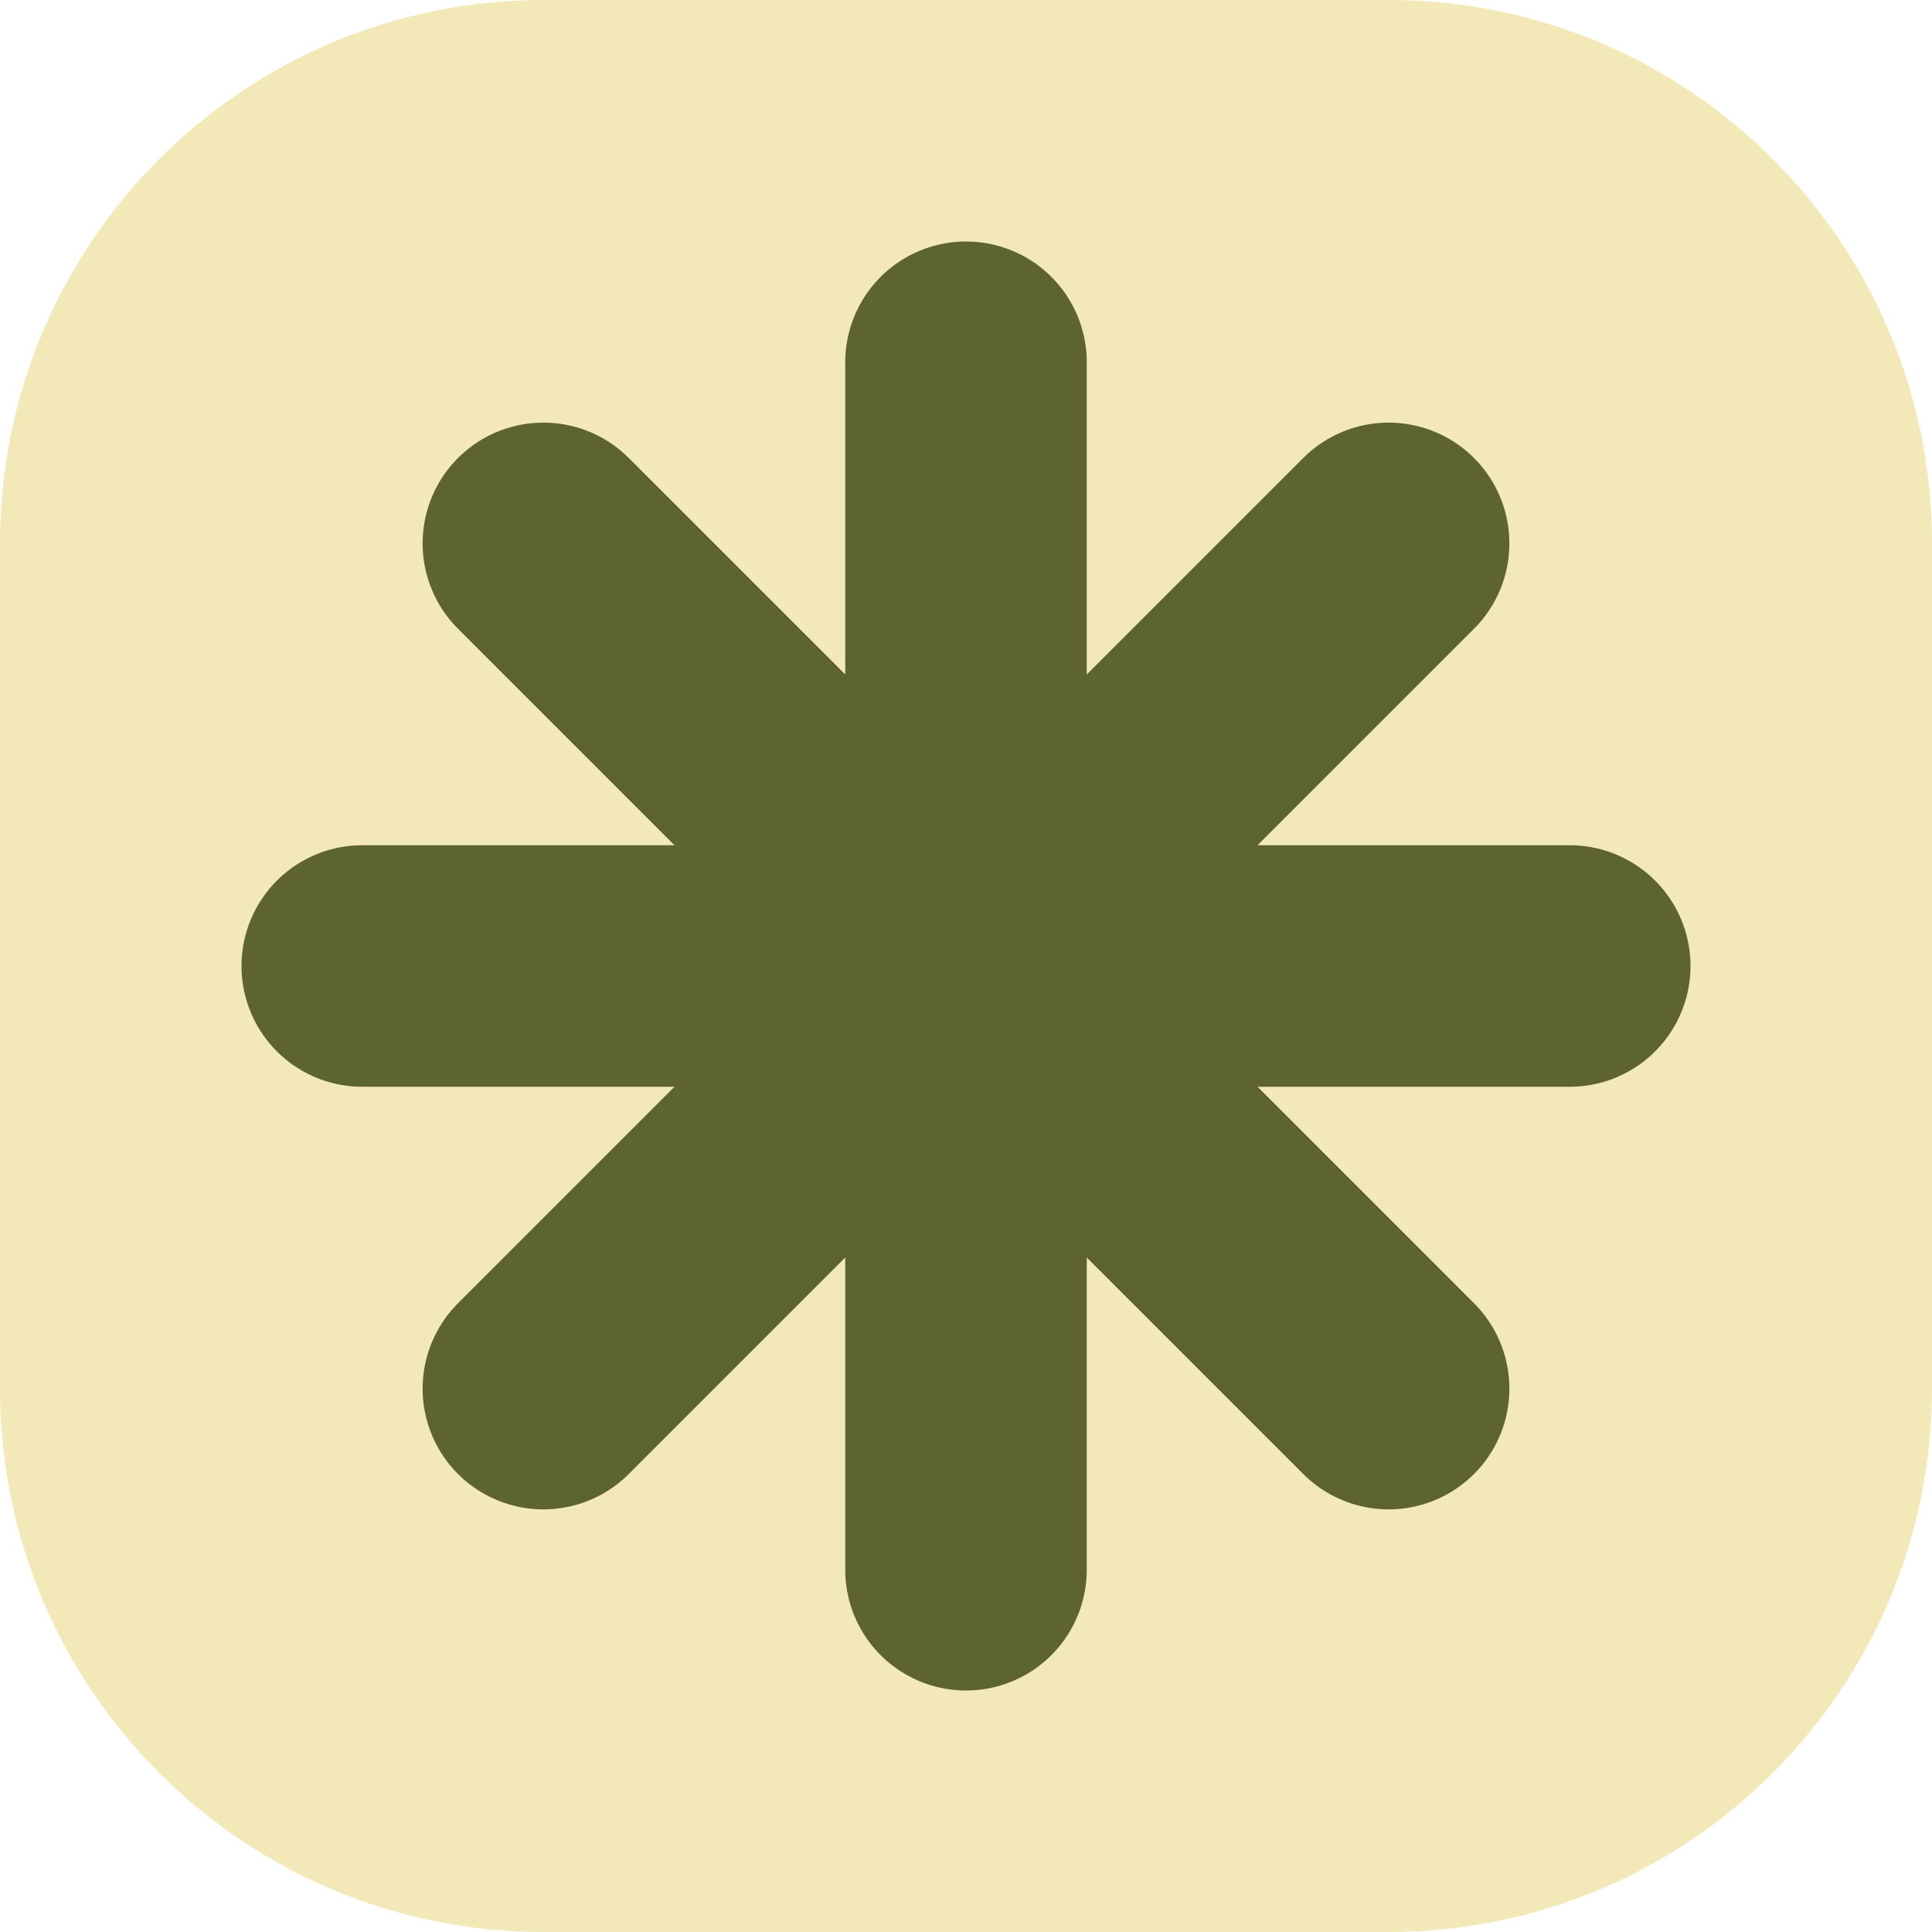
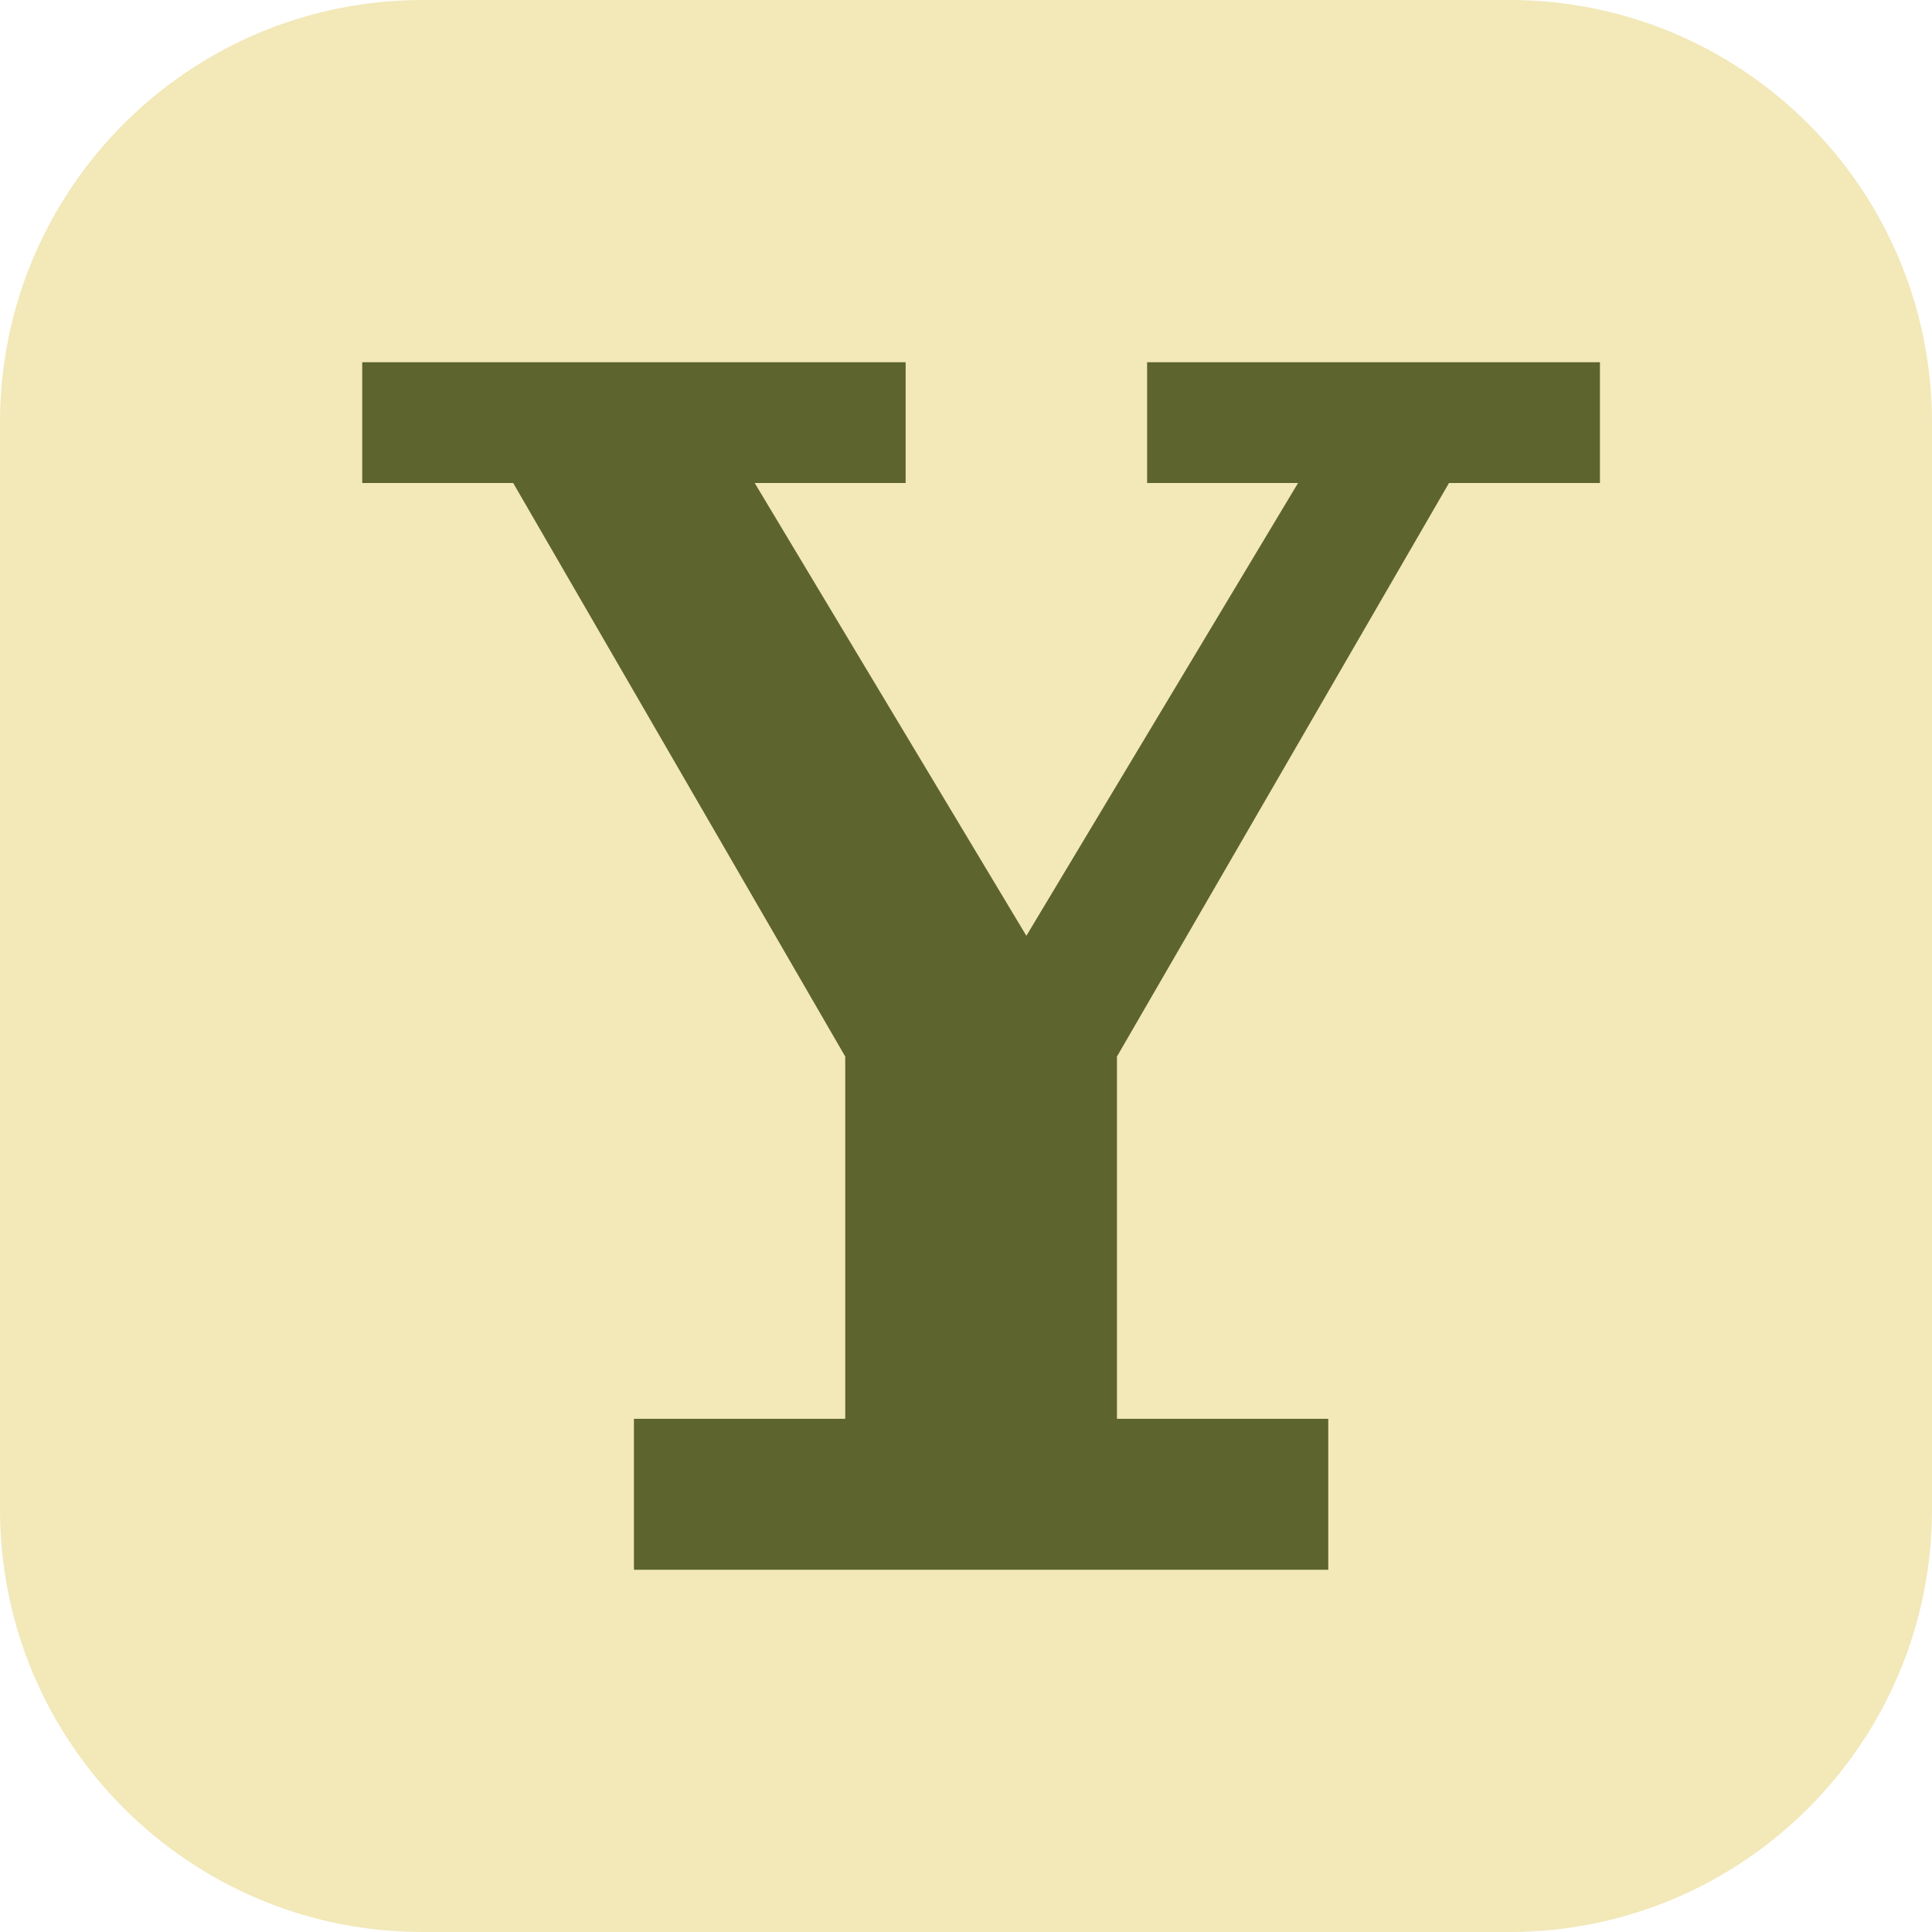
<svg xmlns="http://www.w3.org/2000/svg" viewBox="0 0 64 64">
-   <rect width="64" height="64" rx="18" fill="#F2E8B8" />
-   <path d="M32 12v40M12 32h40M18 18l28 28M18 46l28-28" stroke="#5D642E" stroke-width="8" stroke-linecap="round" />
+   <rect width="64" height="64" rx="14" fill="#F2E8B8" />
+   <path d="M12 12h18v4h-5l9 15 9-15h-5v-4h15v4h-5L37 35v12h7v5H21v-5h7V35L17 16h-5z" fill="#5D642E" />
</svg>
